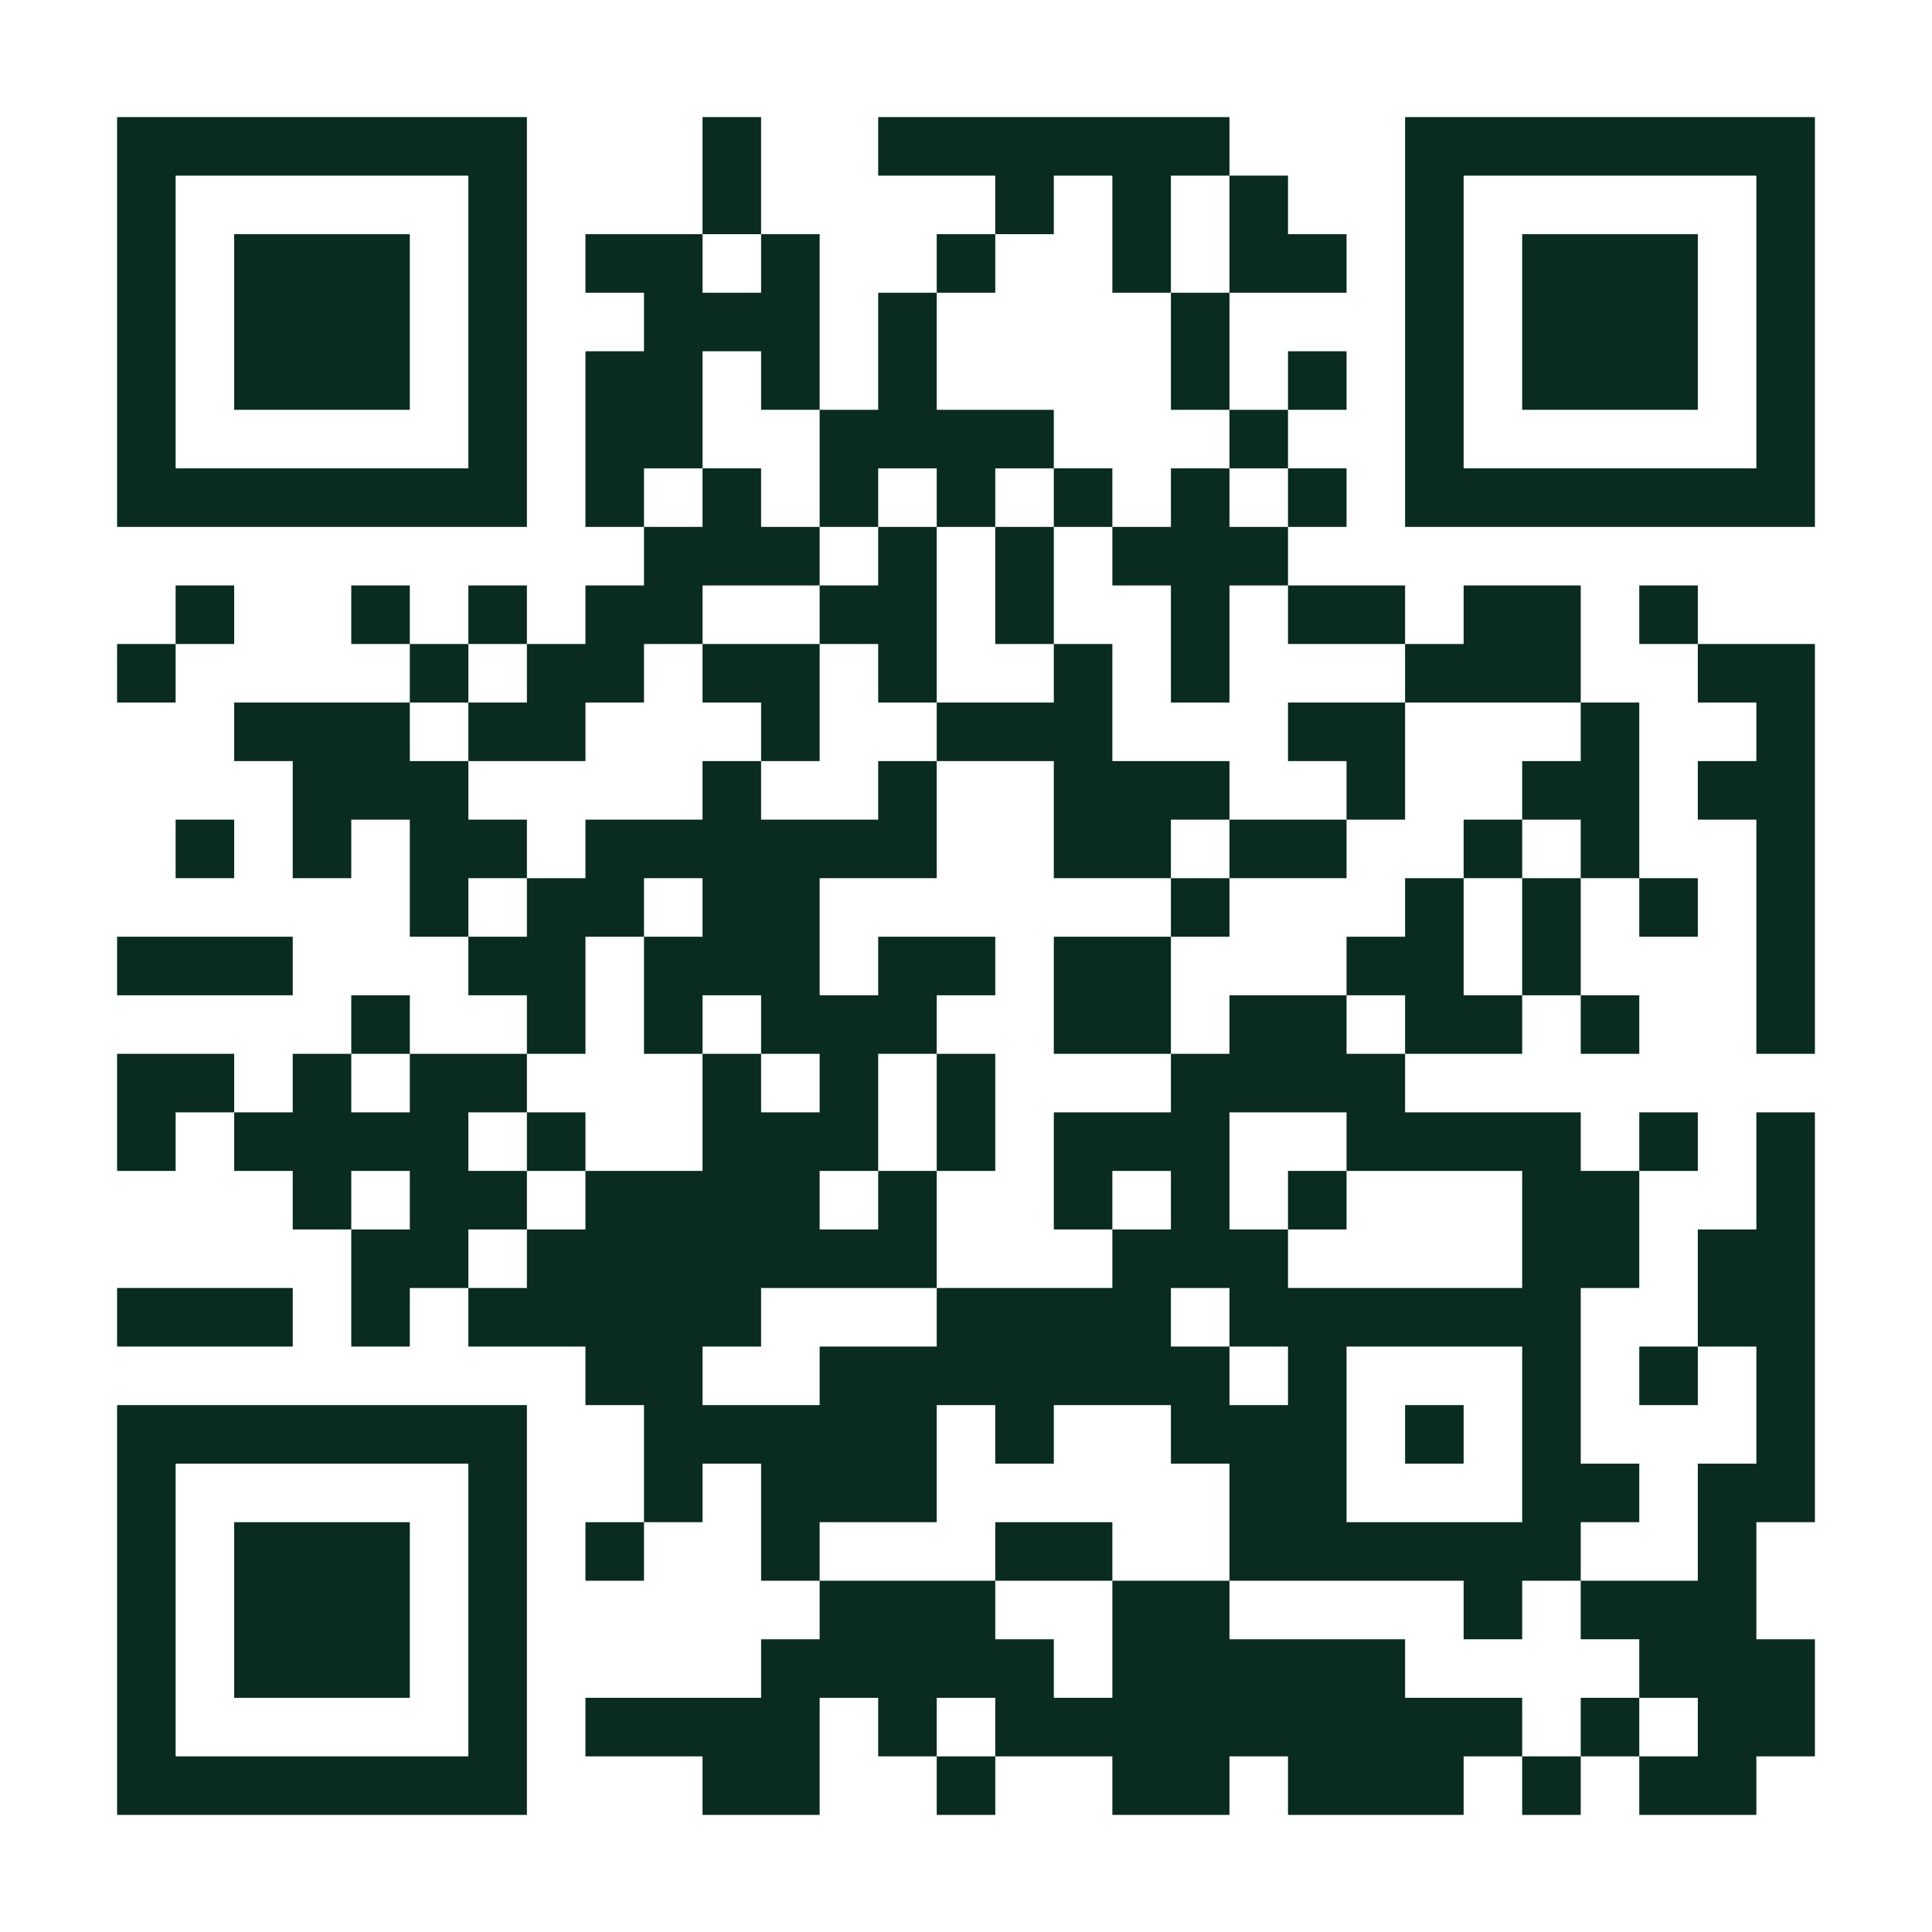
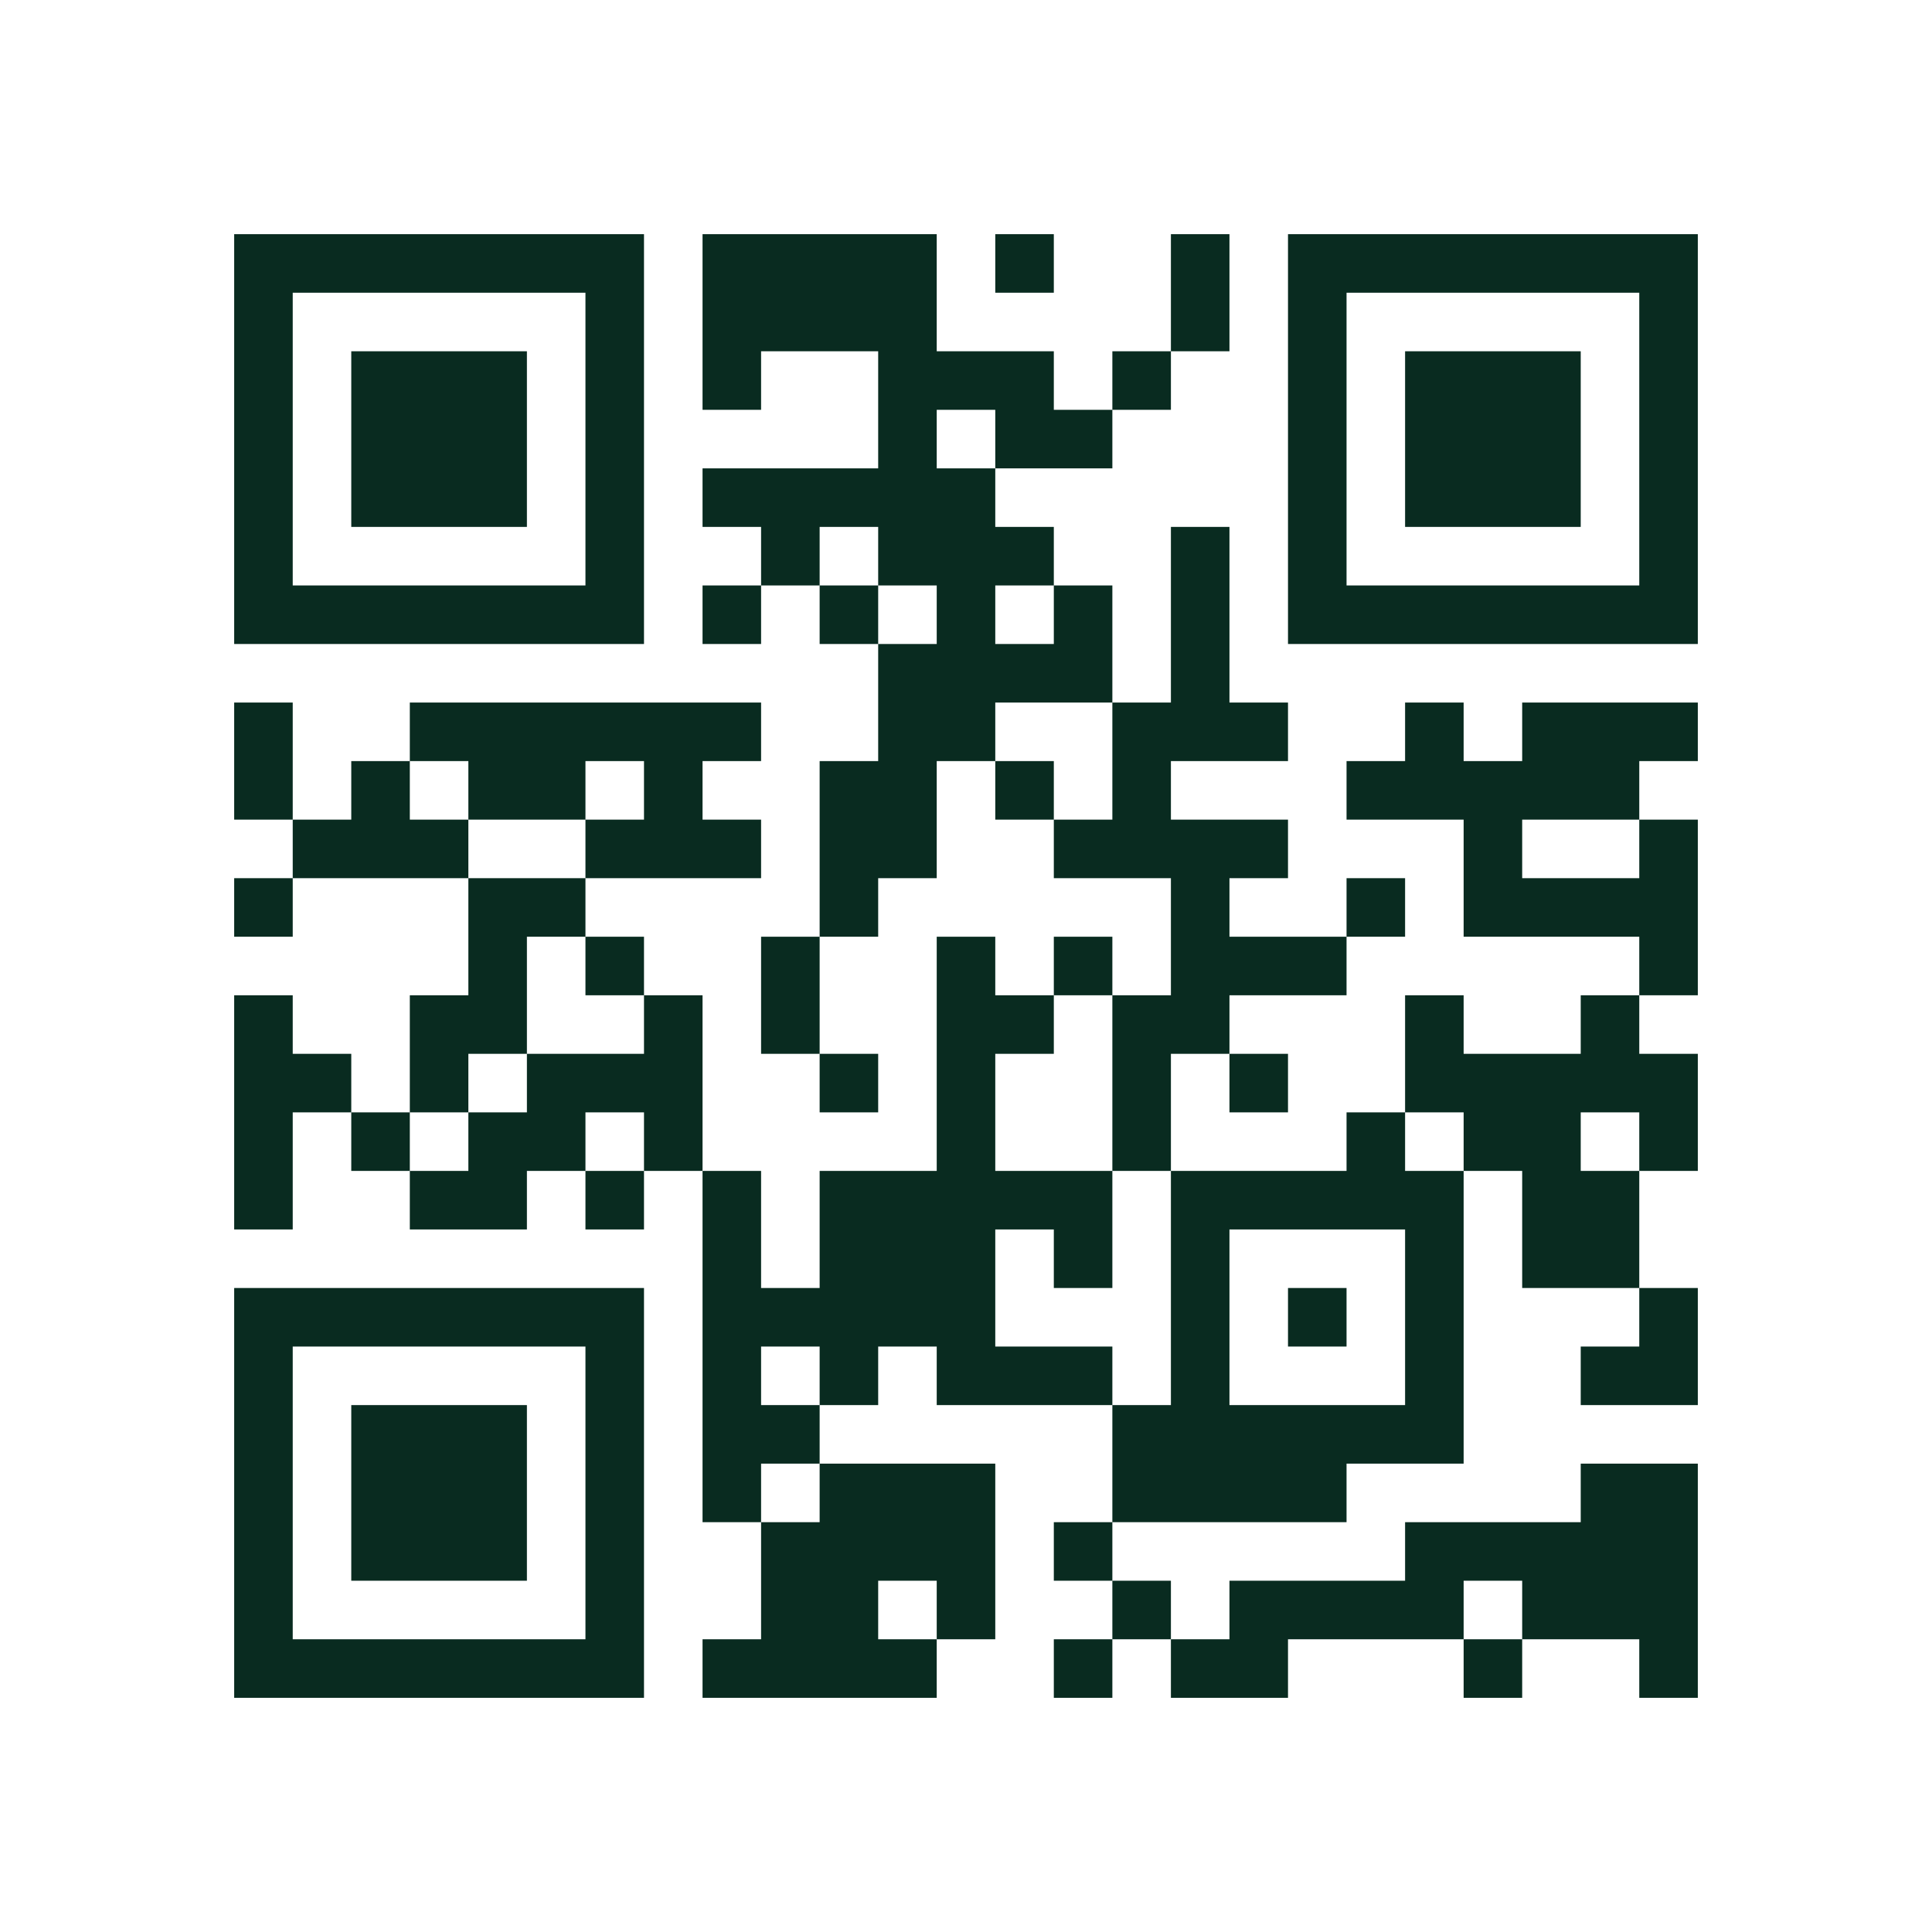
- <svg xmlns="http://www.w3.org/2000/svg" viewBox="0 0 330 330">
+ <svg xmlns="http://www.w3.org/2000/svg" viewBox="0 0 330 330" width="330" height="330">
+   <rect width="330" height="330" fill="#fff" />
  <g transform="scale(10)">
-     <path fill="#fff" d="M0 0h33v33h-33z" />
-     <path stroke="#092b20" d="M2 2.5h7m3 0h1m2 0h6m3 0h7m-29 1h1m5 0h1m3 0h1m4 0h1m1 0h1m1 0h1m2 0h1m5 0h1m-29 1h1m1 0h3m1 0h1m1 0h2m1 0h1m2 0h1m2 0h1m1 0h2m1 0h1m1 0h3m1 0h1m-29 1h1m1 0h3m1 0h1m2 0h3m1 0h1m4 0h1m3 0h1m1 0h3m1 0h1m-29 1h1m1 0h3m1 0h1m1 0h2m1 0h1m1 0h1m4 0h1m1 0h1m1 0h1m1 0h3m1 0h1m-29 1h1m5 0h1m1 0h2m2 0h4m3 0h1m2 0h1m5 0h1m-29 1h7m1 0h1m1 0h1m1 0h1m1 0h1m1 0h1m1 0h1m1 0h1m1 0h7m-20 1h3m1 0h1m1 0h1m1 0h3m-19 1h1m2 0h1m1 0h1m1 0h2m2 0h2m1 0h1m2 0h1m1 0h2m1 0h2m1 0h1m-27 1h1m4 0h1m1 0h2m1 0h2m1 0h1m2 0h1m1 0h1m3 0h3m2 0h2m-27 1h3m1 0h2m3 0h1m2 0h3m3 0h2m3 0h1m2 0h1m-26 1h3m4 0h1m2 0h1m2 0h3m2 0h1m2 0h2m1 0h2m-28 1h1m1 0h1m1 0h2m1 0h6m2 0h2m1 0h2m2 0h1m1 0h1m2 0h1m-24 1h1m1 0h2m1 0h2m6 0h1m3 0h1m1 0h1m1 0h1m1 0h1m-29 1h3m3 0h2m1 0h3m1 0h2m1 0h2m3 0h2m1 0h1m3 0h1m-25 1h1m2 0h1m1 0h1m1 0h3m2 0h2m1 0h2m1 0h2m1 0h1m2 0h1m-29 1h2m1 0h1m1 0h2m3 0h1m1 0h1m1 0h1m3 0h4m-22 1h1m1 0h4m1 0h1m2 0h3m1 0h1m1 0h3m2 0h4m1 0h1m1 0h1m-26 1h1m1 0h2m1 0h4m1 0h1m2 0h1m1 0h1m1 0h1m3 0h2m2 0h1m-25 1h2m1 0h7m3 0h3m4 0h2m1 0h2m-29 1h3m1 0h1m1 0h5m3 0h4m1 0h6m2 0h2m-21 1h2m2 0h7m1 0h1m3 0h1m1 0h1m1 0h1m-29 1h7m2 0h5m1 0h1m2 0h3m1 0h1m1 0h1m3 0h1m-29 1h1m5 0h1m2 0h1m1 0h3m5 0h2m3 0h2m1 0h2m-29 1h1m1 0h3m1 0h1m1 0h1m2 0h1m3 0h2m2 0h6m2 0h1m-28 1h1m1 0h3m1 0h1m5 0h3m2 0h2m4 0h1m1 0h3m-28 1h1m1 0h3m1 0h1m4 0h5m1 0h5m4 0h3m-29 1h1m5 0h1m1 0h4m1 0h1m1 0h9m1 0h1m1 0h2m-29 1h7m3 0h2m2 0h1m2 0h2m1 0h3m1 0h1m1 0h2" />
+     <path fill="#092b20" d="M4 4h1v1h-1zM5 4h1v1h-1zM6 4h1v1h-1zM7 4h1v1h-1zM8 4h1v1h-1zM9 4h1v1h-1zM10 4h1v1h-1zM12 4h1v1h-1zM13 4h1v1h-1zM14 4h1v1h-1zM15 4h1v1h-1zM17 4h1v1h-1zM20 4h1v1h-1zM22 4h1v1h-1zM23 4h1v1h-1zM24 4h1v1h-1zM25 4h1v1h-1zM26 4h1v1h-1zM27 4h1v1h-1zM28 4h1v1h-1zM4 5h1v1h-1zM10 5h1v1h-1zM12 5h1v1h-1zM13 5h1v1h-1zM14 5h1v1h-1zM15 5h1v1h-1zM20 5h1v1h-1zM22 5h1v1h-1zM28 5h1v1h-1zM4 6h1v1h-1zM6 6h1v1h-1zM7 6h1v1h-1zM8 6h1v1h-1zM10 6h1v1h-1zM12 6h1v1h-1zM15 6h1v1h-1zM16 6h1v1h-1zM17 6h1v1h-1zM19 6h1v1h-1zM22 6h1v1h-1zM24 6h1v1h-1zM25 6h1v1h-1zM26 6h1v1h-1zM28 6h1v1h-1zM4 7h1v1h-1zM6 7h1v1h-1zM7 7h1v1h-1zM8 7h1v1h-1zM10 7h1v1h-1zM15 7h1v1h-1zM17 7h1v1h-1zM18 7h1v1h-1zM22 7h1v1h-1zM24 7h1v1h-1zM25 7h1v1h-1zM26 7h1v1h-1zM28 7h1v1h-1zM4 8h1v1h-1zM6 8h1v1h-1zM7 8h1v1h-1zM8 8h1v1h-1zM10 8h1v1h-1zM12 8h1v1h-1zM13 8h1v1h-1zM14 8h1v1h-1zM15 8h1v1h-1zM16 8h1v1h-1zM22 8h1v1h-1zM24 8h1v1h-1zM25 8h1v1h-1zM26 8h1v1h-1zM28 8h1v1h-1zM4 9h1v1h-1zM10 9h1v1h-1zM13 9h1v1h-1zM15 9h1v1h-1zM16 9h1v1h-1zM17 9h1v1h-1zM20 9h1v1h-1zM22 9h1v1h-1zM28 9h1v1h-1zM4 10h1v1h-1zM5 10h1v1h-1zM6 10h1v1h-1zM7 10h1v1h-1zM8 10h1v1h-1zM9 10h1v1h-1zM10 10h1v1h-1zM12 10h1v1h-1zM14 10h1v1h-1zM16 10h1v1h-1zM18 10h1v1h-1zM20 10h1v1h-1zM22 10h1v1h-1zM23 10h1v1h-1zM24 10h1v1h-1zM25 10h1v1h-1zM26 10h1v1h-1zM27 10h1v1h-1zM28 10h1v1h-1zM15 11h1v1h-1zM16 11h1v1h-1zM17 11h1v1h-1zM18 11h1v1h-1zM20 11h1v1h-1zM4 12h1v1h-1zM7 12h1v1h-1zM8 12h1v1h-1zM9 12h1v1h-1zM10 12h1v1h-1zM11 12h1v1h-1zM12 12h1v1h-1zM15 12h1v1h-1zM16 12h1v1h-1zM19 12h1v1h-1zM20 12h1v1h-1zM21 12h1v1h-1zM24 12h1v1h-1zM26 12h1v1h-1zM27 12h1v1h-1zM28 12h1v1h-1zM4 13h1v1h-1zM6 13h1v1h-1zM8 13h1v1h-1zM9 13h1v1h-1zM11 13h1v1h-1zM14 13h1v1h-1zM15 13h1v1h-1zM17 13h1v1h-1zM19 13h1v1h-1zM23 13h1v1h-1zM24 13h1v1h-1zM25 13h1v1h-1zM26 13h1v1h-1zM27 13h1v1h-1zM5 14h1v1h-1zM6 14h1v1h-1zM7 14h1v1h-1zM10 14h1v1h-1zM11 14h1v1h-1zM12 14h1v1h-1zM14 14h1v1h-1zM15 14h1v1h-1zM18 14h1v1h-1zM19 14h1v1h-1zM20 14h1v1h-1zM21 14h1v1h-1zM25 14h1v1h-1zM28 14h1v1h-1zM4 15h1v1h-1zM8 15h1v1h-1zM9 15h1v1h-1zM14 15h1v1h-1zM20 15h1v1h-1zM23 15h1v1h-1zM25 15h1v1h-1zM26 15h1v1h-1zM27 15h1v1h-1zM28 15h1v1h-1zM8 16h1v1h-1zM10 16h1v1h-1zM13 16h1v1h-1zM16 16h1v1h-1zM18 16h1v1h-1zM20 16h1v1h-1zM21 16h1v1h-1zM22 16h1v1h-1zM28 16h1v1h-1zM4 17h1v1h-1zM7 17h1v1h-1zM8 17h1v1h-1zM11 17h1v1h-1zM13 17h1v1h-1zM16 17h1v1h-1zM17 17h1v1h-1zM19 17h1v1h-1zM20 17h1v1h-1zM24 17h1v1h-1zM27 17h1v1h-1zM4 18h1v1h-1zM5 18h1v1h-1zM7 18h1v1h-1zM9 18h1v1h-1zM10 18h1v1h-1zM11 18h1v1h-1zM14 18h1v1h-1zM16 18h1v1h-1zM19 18h1v1h-1zM21 18h1v1h-1zM24 18h1v1h-1zM25 18h1v1h-1zM26 18h1v1h-1zM27 18h1v1h-1zM28 18h1v1h-1zM4 19h1v1h-1zM6 19h1v1h-1zM8 19h1v1h-1zM9 19h1v1h-1zM11 19h1v1h-1zM16 19h1v1h-1zM19 19h1v1h-1zM23 19h1v1h-1zM25 19h1v1h-1zM26 19h1v1h-1zM28 19h1v1h-1zM4 20h1v1h-1zM7 20h1v1h-1zM8 20h1v1h-1zM10 20h1v1h-1zM12 20h1v1h-1zM14 20h1v1h-1zM15 20h1v1h-1zM16 20h1v1h-1zM17 20h1v1h-1zM18 20h1v1h-1zM20 20h1v1h-1zM21 20h1v1h-1zM22 20h1v1h-1zM23 20h1v1h-1zM24 20h1v1h-1zM26 20h1v1h-1zM27 20h1v1h-1zM12 21h1v1h-1zM14 21h1v1h-1zM15 21h1v1h-1zM16 21h1v1h-1zM18 21h1v1h-1zM20 21h1v1h-1zM24 21h1v1h-1zM26 21h1v1h-1zM27 21h1v1h-1zM4 22h1v1h-1zM5 22h1v1h-1zM6 22h1v1h-1zM7 22h1v1h-1zM8 22h1v1h-1zM9 22h1v1h-1zM10 22h1v1h-1zM12 22h1v1h-1zM13 22h1v1h-1zM14 22h1v1h-1zM15 22h1v1h-1zM16 22h1v1h-1zM20 22h1v1h-1zM22 22h1v1h-1zM24 22h1v1h-1zM28 22h1v1h-1zM4 23h1v1h-1zM10 23h1v1h-1zM12 23h1v1h-1zM14 23h1v1h-1zM16 23h1v1h-1zM17 23h1v1h-1zM18 23h1v1h-1zM20 23h1v1h-1zM24 23h1v1h-1zM27 23h1v1h-1zM28 23h1v1h-1zM4 24h1v1h-1zM6 24h1v1h-1zM7 24h1v1h-1zM8 24h1v1h-1zM10 24h1v1h-1zM12 24h1v1h-1zM13 24h1v1h-1zM19 24h1v1h-1zM20 24h1v1h-1zM21 24h1v1h-1zM22 24h1v1h-1zM23 24h1v1h-1zM24 24h1v1h-1zM4 25h1v1h-1zM6 25h1v1h-1zM7 25h1v1h-1zM8 25h1v1h-1zM10 25h1v1h-1zM12 25h1v1h-1zM14 25h1v1h-1zM15 25h1v1h-1zM16 25h1v1h-1zM19 25h1v1h-1zM20 25h1v1h-1zM21 25h1v1h-1zM22 25h1v1h-1zM27 25h1v1h-1zM28 25h1v1h-1zM4 26h1v1h-1zM6 26h1v1h-1zM7 26h1v1h-1zM8 26h1v1h-1zM10 26h1v1h-1zM13 26h1v1h-1zM14 26h1v1h-1zM15 26h1v1h-1zM16 26h1v1h-1zM18 26h1v1h-1zM24 26h1v1h-1zM25 26h1v1h-1zM26 26h1v1h-1zM27 26h1v1h-1zM28 26h1v1h-1zM4 27h1v1h-1zM10 27h1v1h-1zM13 27h1v1h-1zM14 27h1v1h-1zM16 27h1v1h-1zM19 27h1v1h-1zM21 27h1v1h-1zM22 27h1v1h-1zM23 27h1v1h-1zM24 27h1v1h-1zM26 27h1v1h-1zM27 27h1v1h-1zM28 27h1v1h-1zM4 28h1v1h-1zM5 28h1v1h-1zM6 28h1v1h-1zM7 28h1v1h-1zM8 28h1v1h-1zM9 28h1v1h-1zM10 28h1v1h-1zM12 28h1v1h-1zM13 28h1v1h-1zM14 28h1v1h-1zM15 28h1v1h-1zM18 28h1v1h-1zM20 28h1v1h-1zM21 28h1v1h-1zM25 28h1v1h-1zM28 28h1v1h-1z" />
  </g>
</svg>
